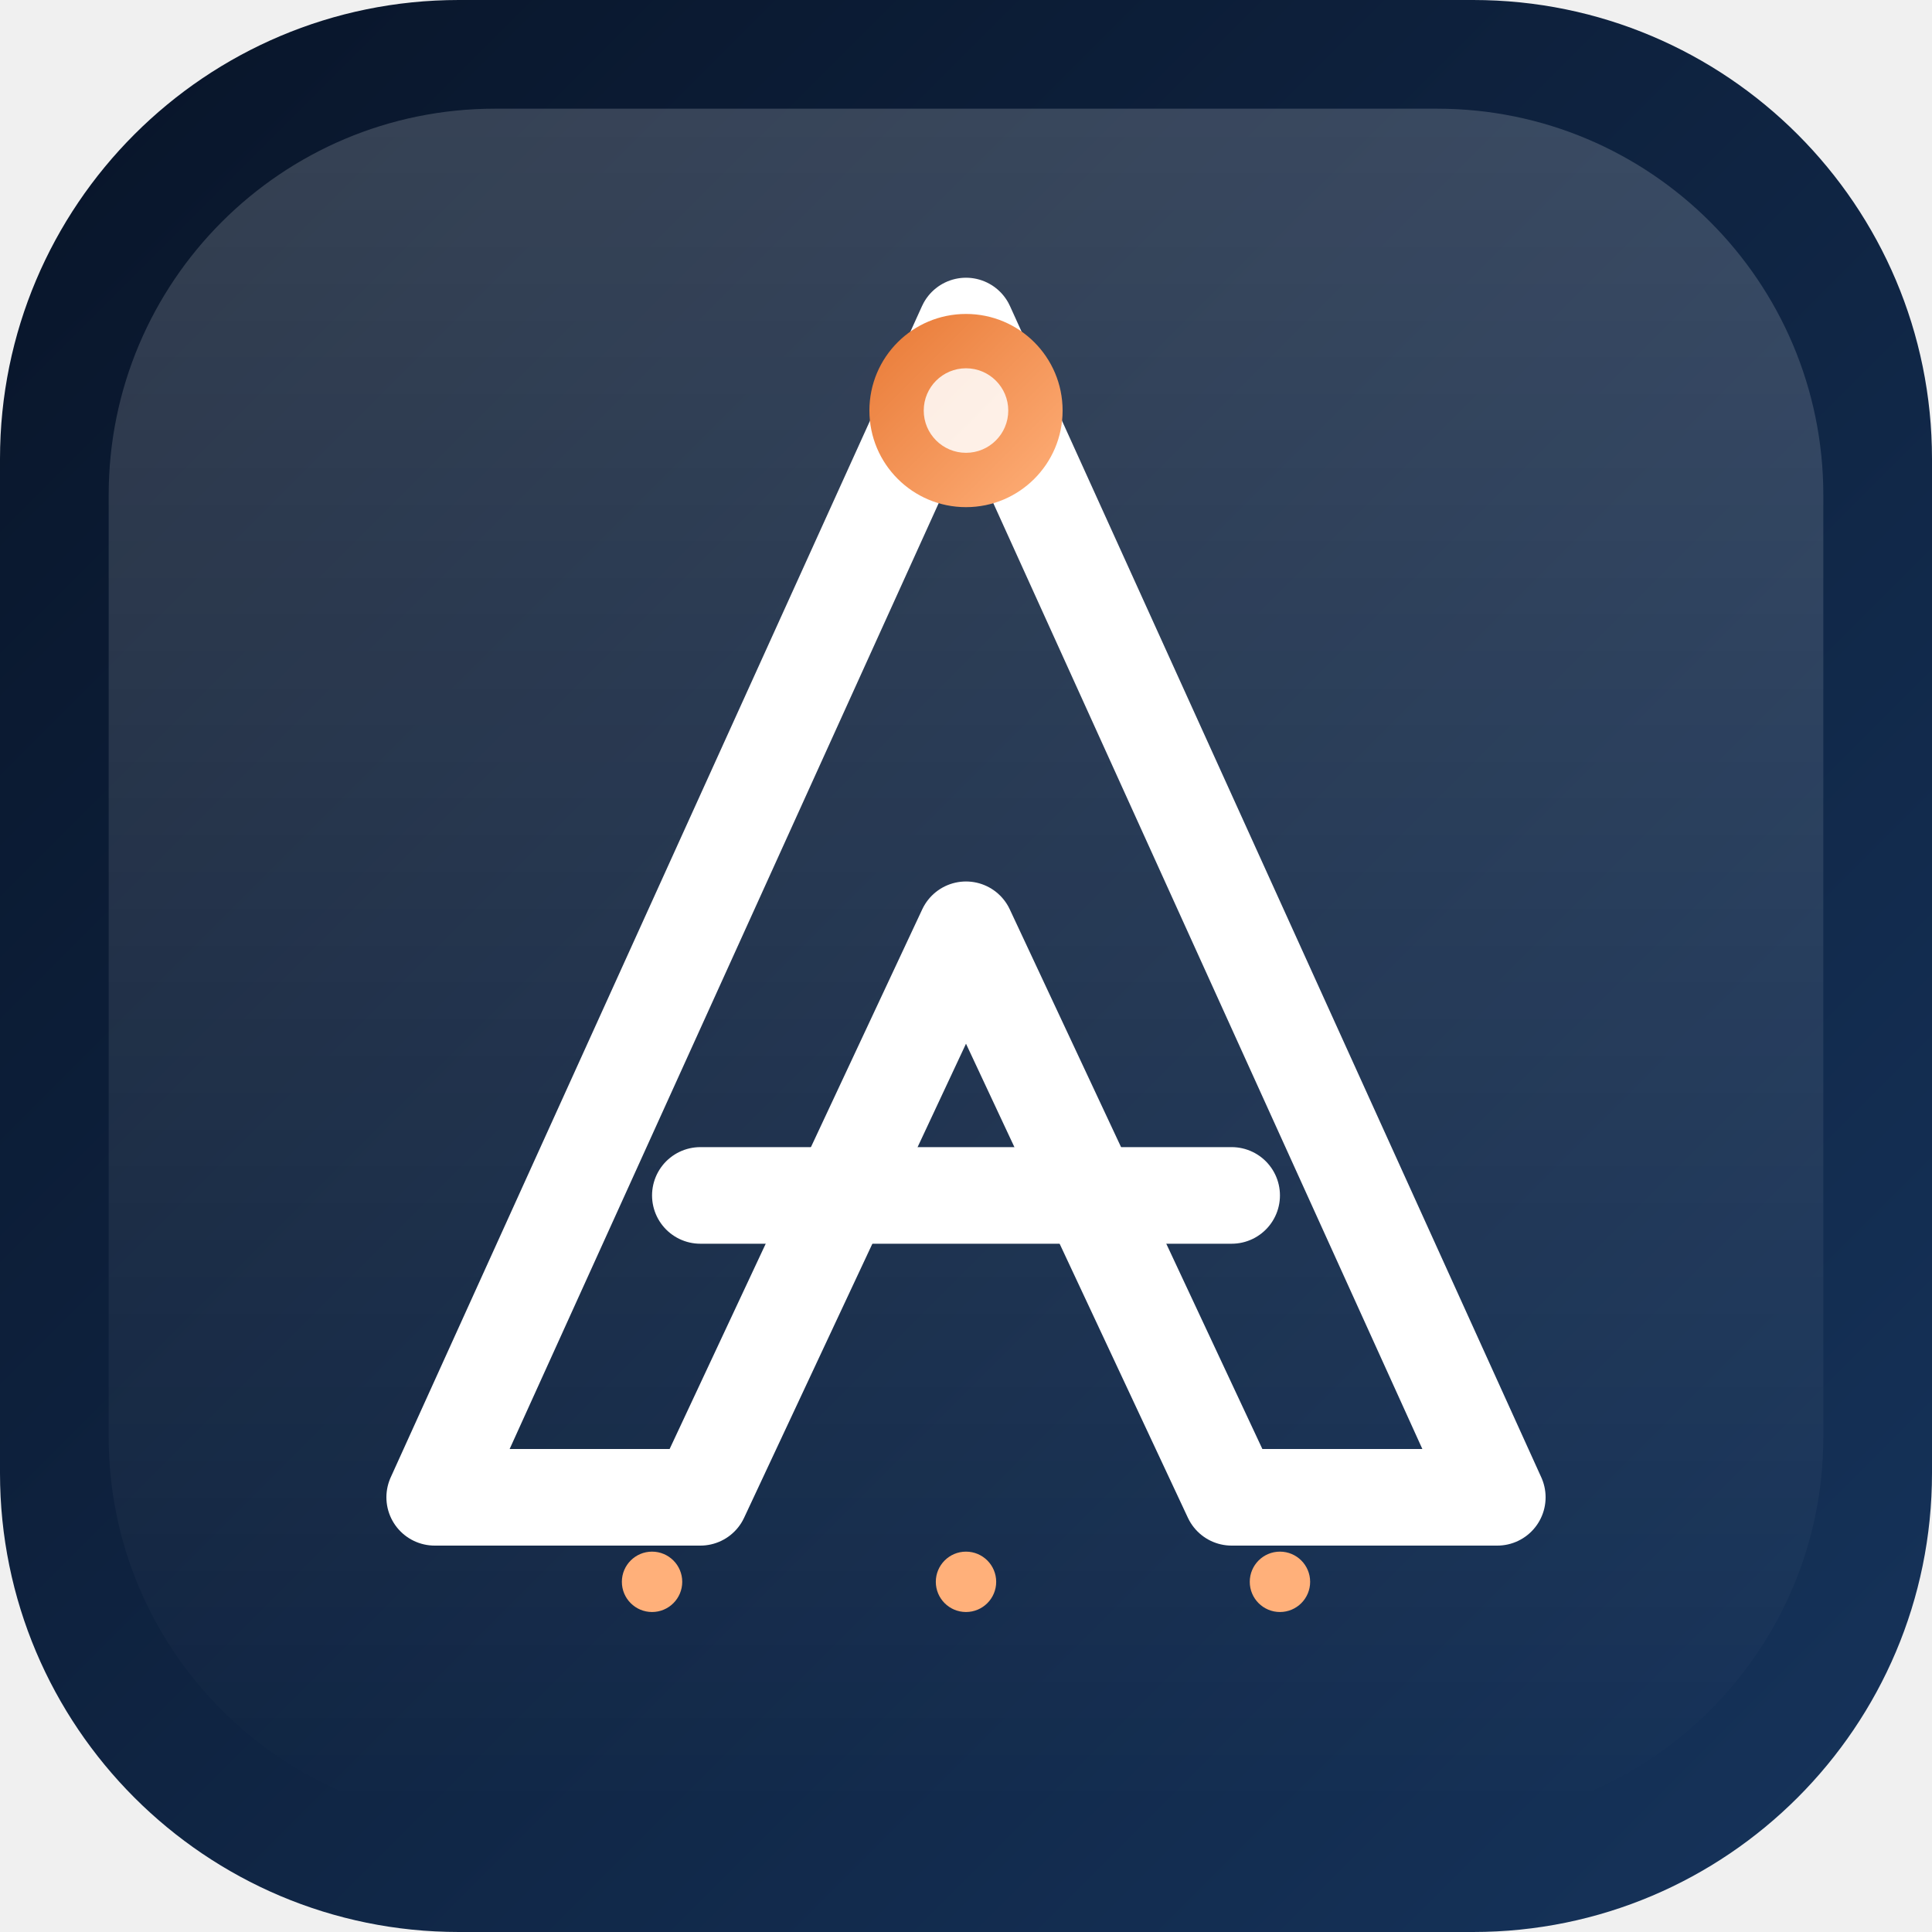
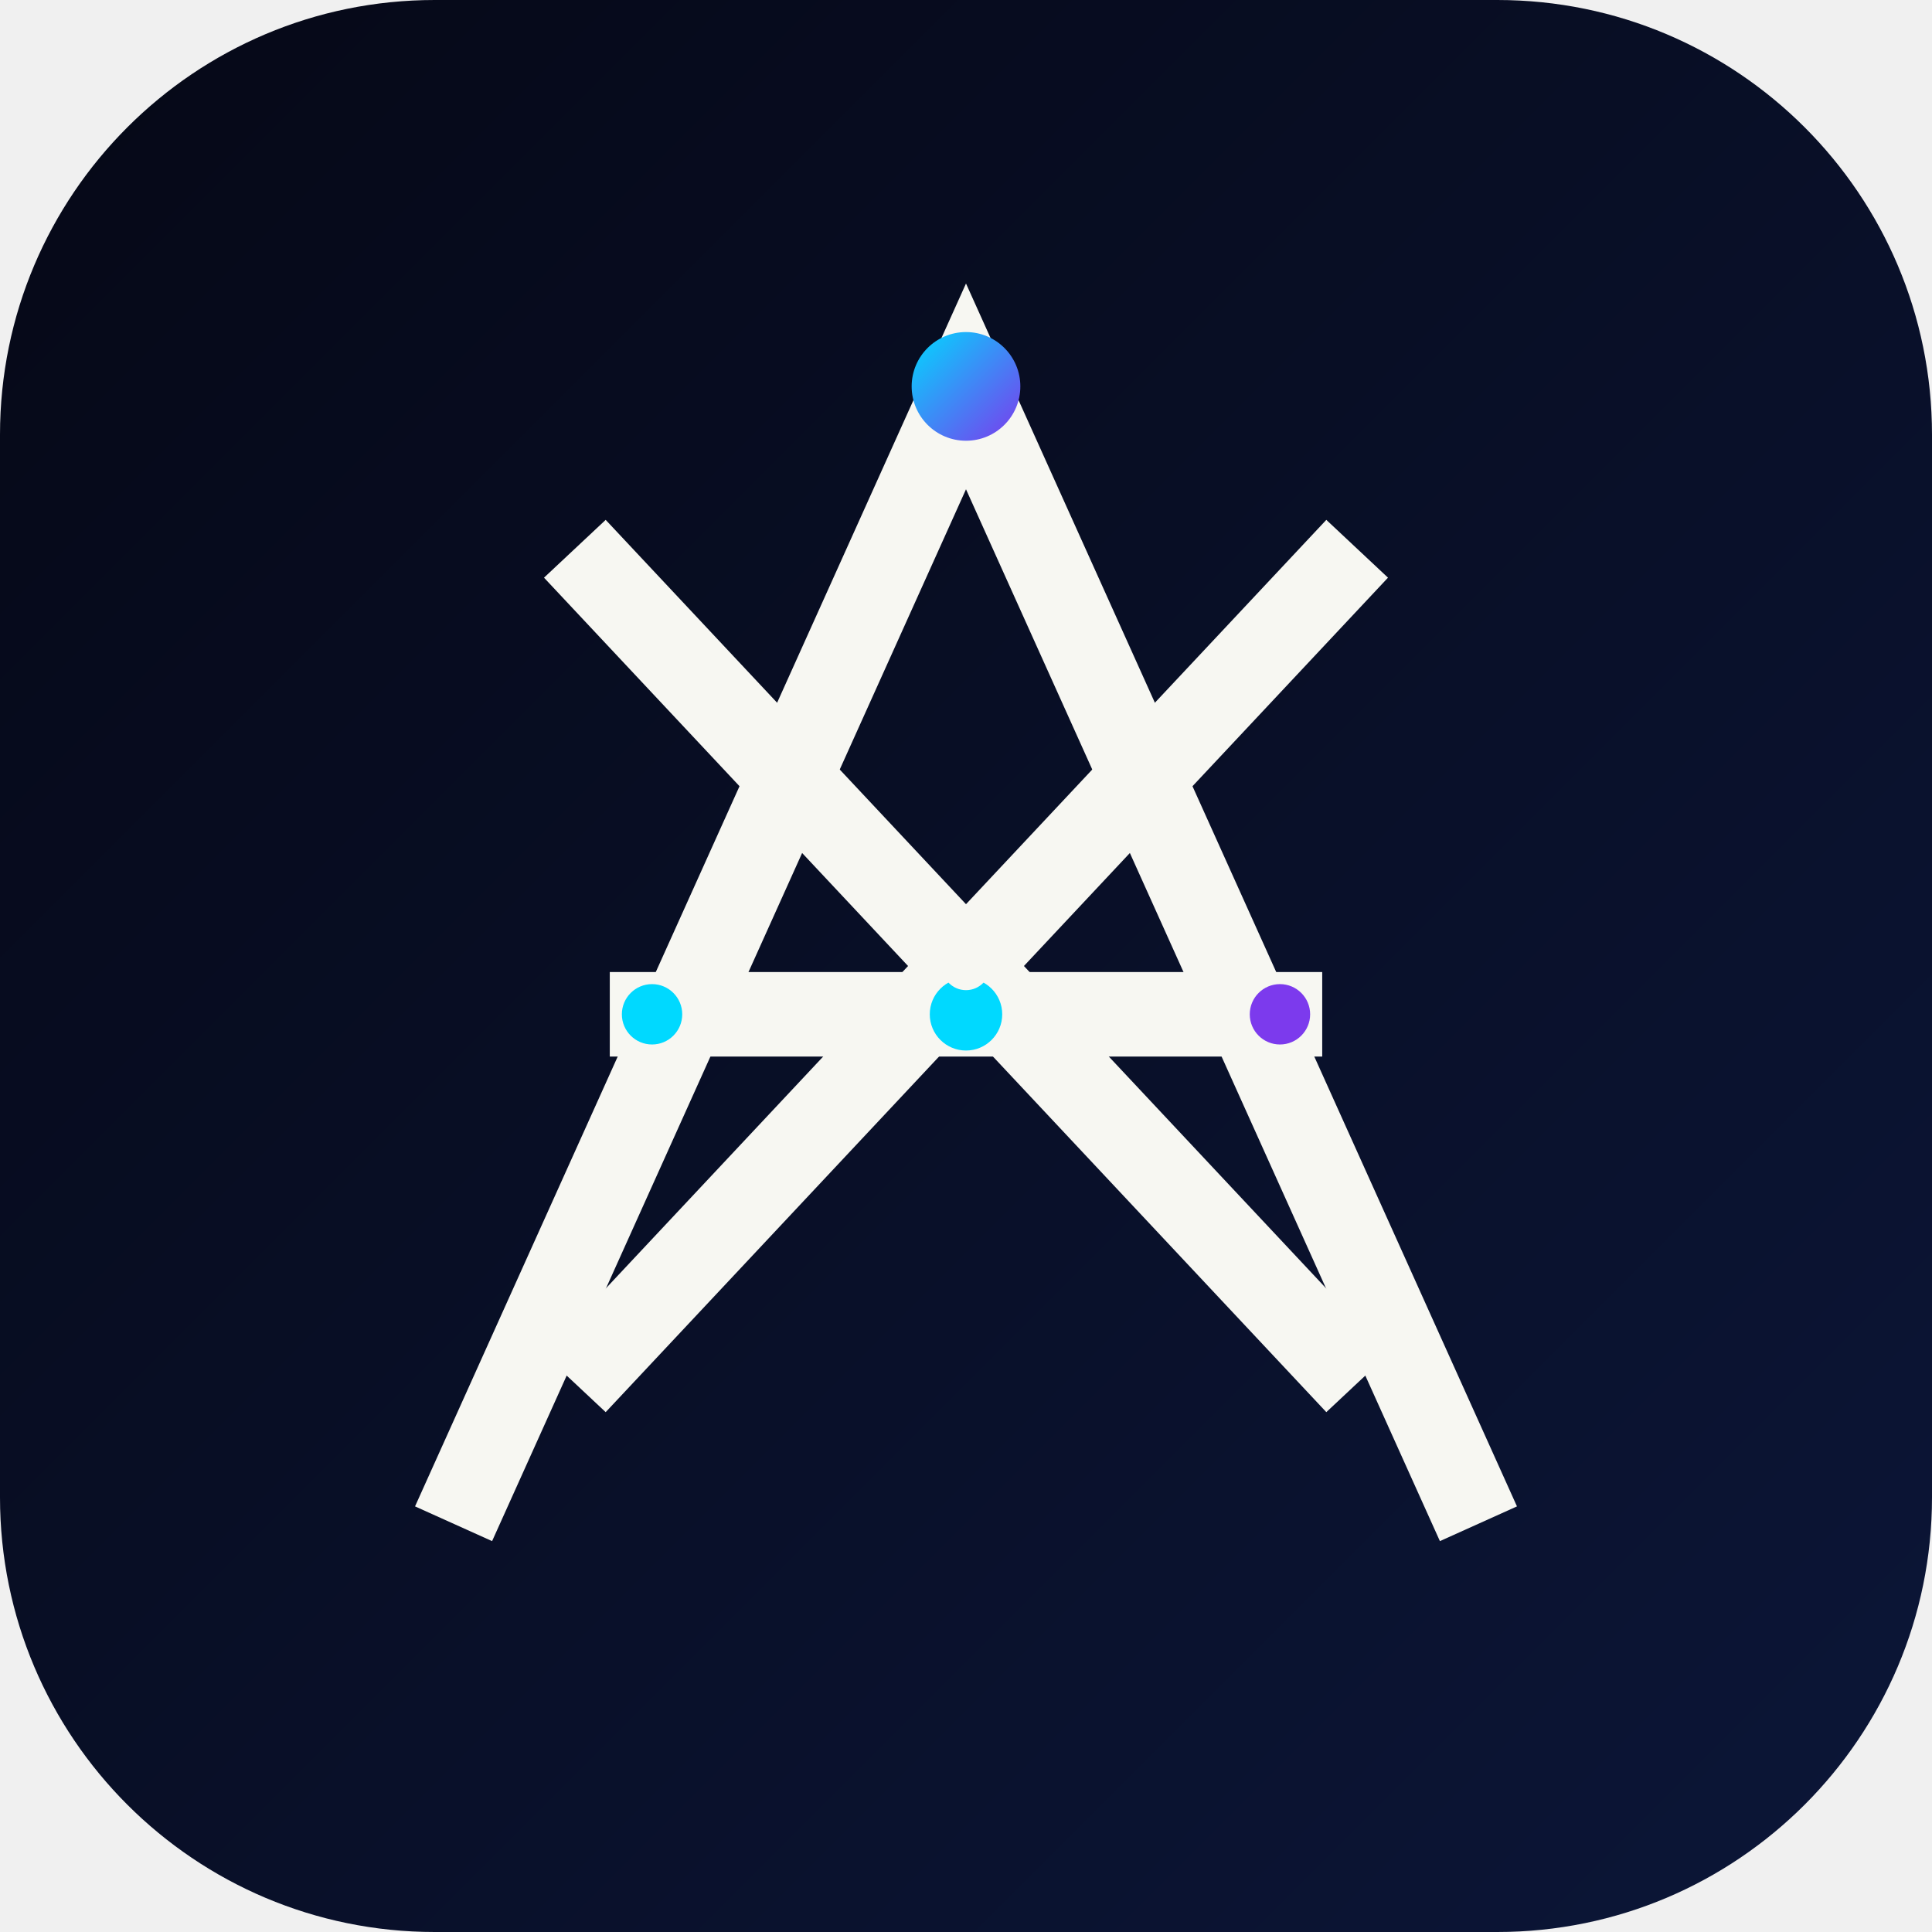
- <svg xmlns="http://www.w3.org/2000/svg" width="320" height="320" viewBox="0 0 320 320" role="img" aria-label="Arqvexa mark">
+ <svg xmlns="http://www.w3.org/2000/svg" width="320" height="320" viewBox="0 0 320 320" role="img" aria-label="Arqvexa AX mark">
  <defs>
-     <linearGradient id="mark-bg" x1="0%" y1="0%" x2="100%" y2="100%">
-       <stop offset="0%" stop-color="#081428" />
-       <stop offset="100%" stop-color="#16345c" />
+     <linearGradient id="ax-bg" x1="0%" y1="0%" x2="100%" y2="100%">
+       <stop offset="0%" stop-color="#050816" />
+       <stop offset="100%" stop-color="#0C1638" />
    </linearGradient>
-     <linearGradient id="mark-accent" x1="0%" y1="0%" x2="100%" y2="100%">
-       <stop offset="0%" stop-color="#e87935" />
-       <stop offset="100%" stop-color="#ffb07a" />
-     </linearGradient>
-     <linearGradient id="mark-glow" x1="50%" y1="0%" x2="50%" y2="100%">
-       <stop offset="0%" stop-color="#ffffff" stop-opacity="0.18" />
-       <stop offset="100%" stop-color="#ffffff" stop-opacity="0" />
+     <linearGradient id="ax-accent" x1="0%" y1="0%" x2="100%" y2="100%">
+       <stop offset="0%" stop-color="#00D9FF" />
+       <stop offset="100%" stop-color="#7C3AED" />
    </linearGradient>
  </defs>
-   <rect width="320" height="320" rx="76" fill="url(#mark-bg)" />
-   <rect x="18" y="18" width="284" height="284" rx="64" fill="url(#mark-glow)" />
-   <path d="M160 54 L248 248 L204 248 L160 154 L116 248 L72 248 Z" fill="none" stroke="#ffffff" stroke-width="16" stroke-linejoin="round" stroke-linecap="round" />
-   <path d="M116 198 H204" fill="none" stroke="#ffffff" stroke-width="16" stroke-linecap="round" />
-   <path d="M204 118 V248" fill="none" stroke="url(#mark-accent)" stroke-width="10" stroke-linecap="round" stroke-dasharray="0 18" />
-   <circle cx="160" cy="68" r="16" fill="url(#mark-accent)" />
-   <circle cx="160" cy="68" r="7" fill="#fff" opacity="0.85" />
-   <path d="M92 262 H228" stroke="url(#mark-accent)" stroke-width="8" stroke-linecap="round" />
-   <circle cx="108" cy="262" r="5" fill="#ffb07a" />
-   <circle cx="160" cy="262" r="5" fill="#ffb07a" />
-   <circle cx="212" cy="262" r="5" fill="#ffb07a" />
+   <rect width="320" height="320" rx="72" fill="url(#ax-bg)" />
+   <g fill="none" stroke="#F7F7F2" stroke-width="14" stroke-linecap="square" stroke-linejoin="miter">
+     <path d="M78 246 L160 64 L242 246" />
+     <path d="M108 168 H212" />
+     <path d="M100 96 L220 224" />
+     <path d="M220 96 L100 224" />
+   </g>
+   <circle cx="160" cy="64" r="9" fill="url(#ax-accent)" />
+   <circle cx="160" cy="168" r="6" fill="#00D9FF" />
+   <circle cx="108" cy="168" r="5" fill="#00D9FF" />
+   <circle cx="212" cy="168" r="5" fill="#7C3AED" />
+   <circle cx="160" cy="160" r="4" fill="#F7F7F2" />
</svg>
